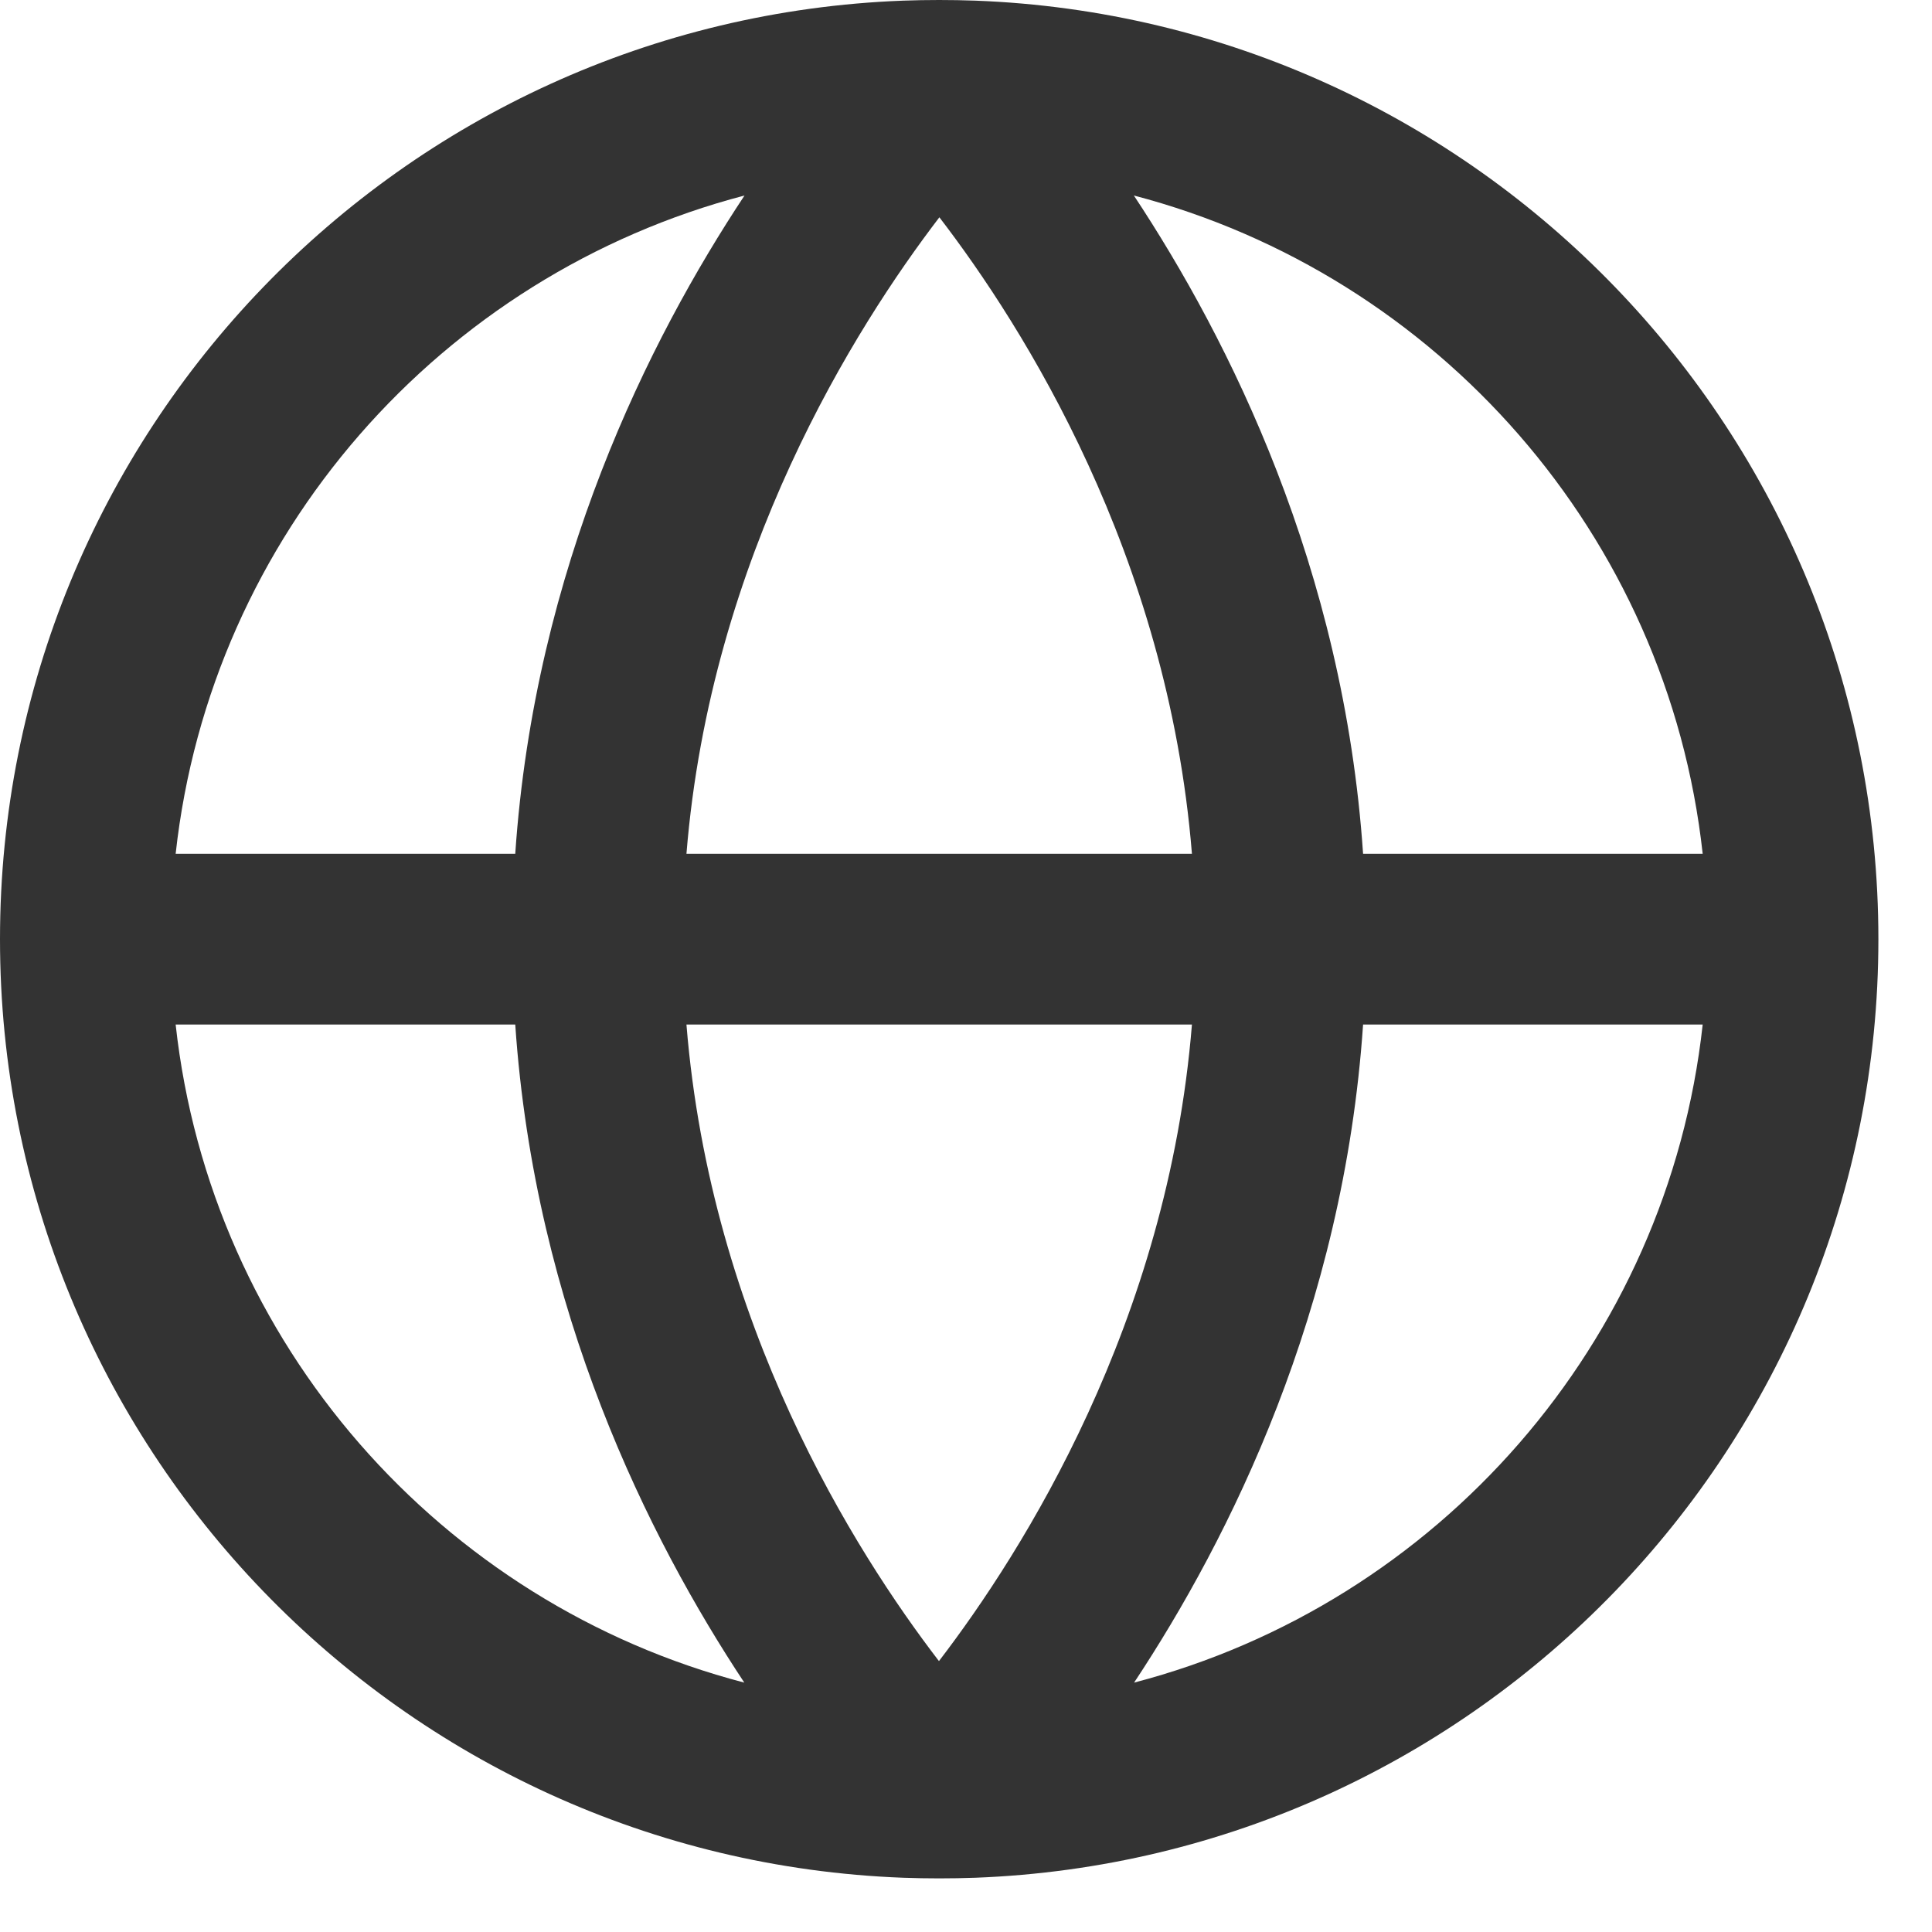
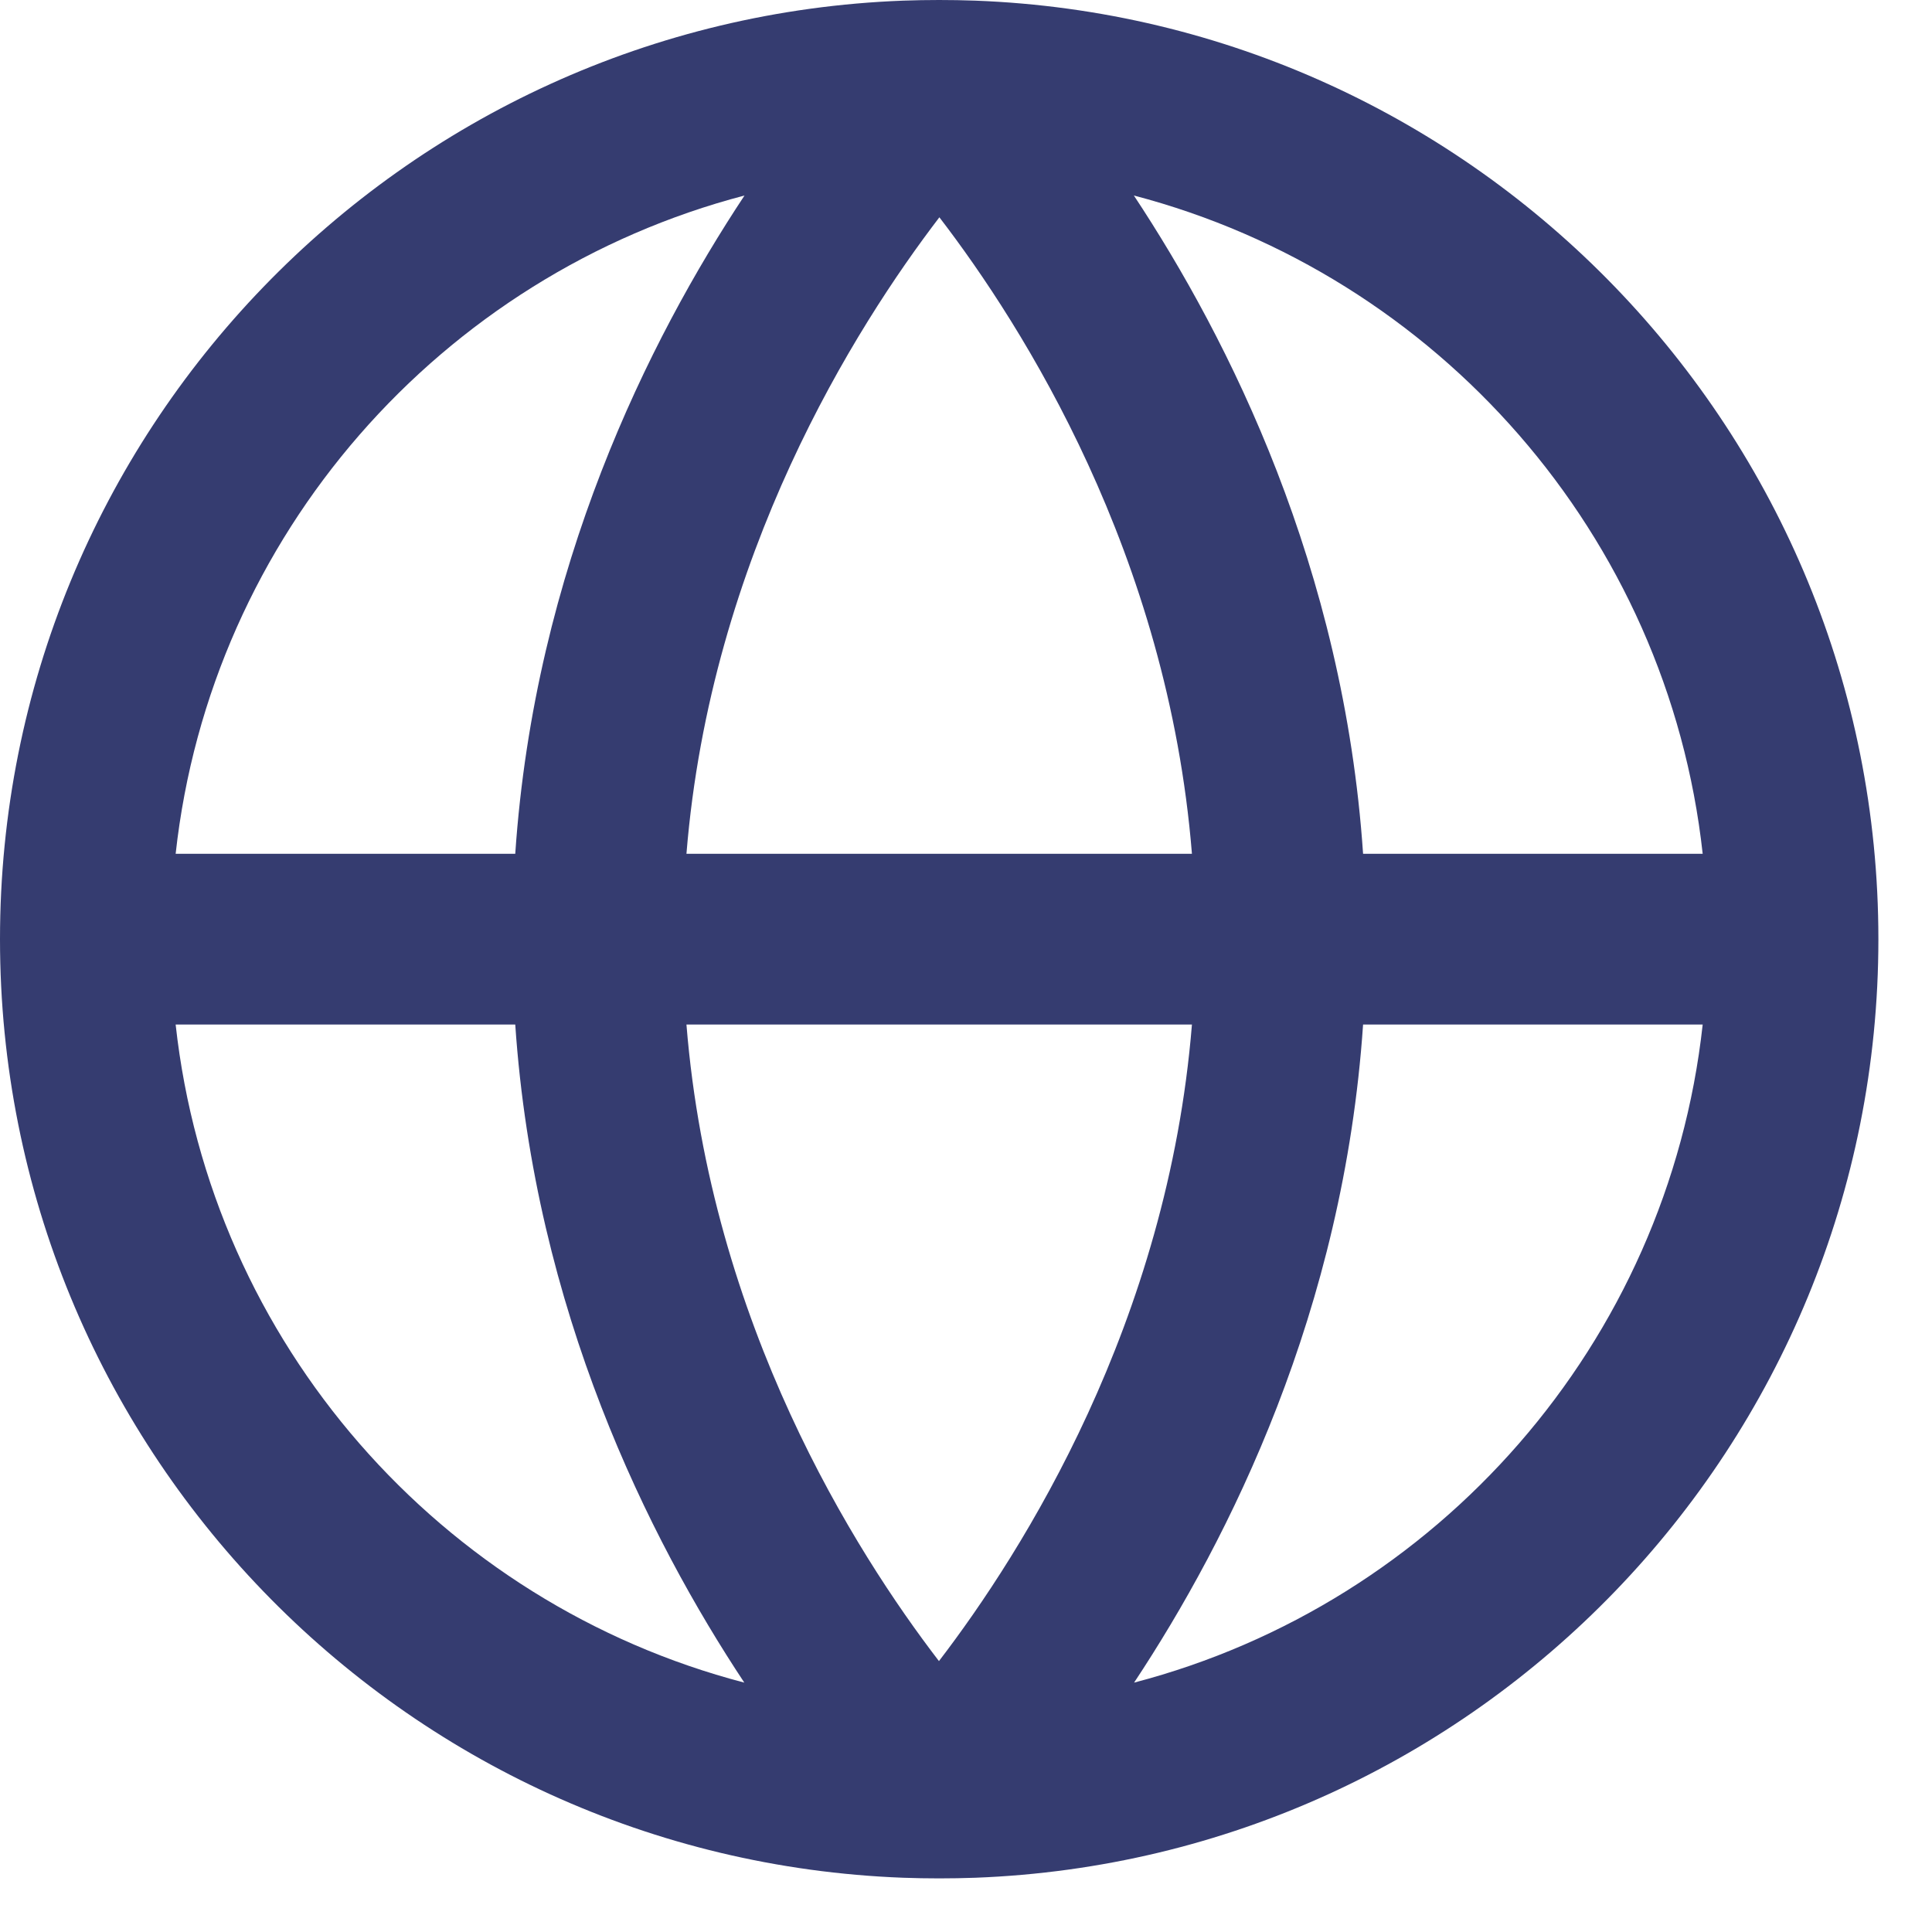
<svg xmlns="http://www.w3.org/2000/svg" width="100%" height="100%" viewBox="0 0 36 36" version="1.1" xml:space="preserve" style="fill-rule:evenodd;clip-rule:evenodd;stroke-linejoin:round;stroke-miterlimit:2;">
-   <path d="M18.173,0.012c-0.223,-0.008 -0.446,-0.012 -0.673,-0.012c-0.226,-0 -0.449,0.004 -0.672,0.012c-9.355,0.354 -16.828,8.05 -16.828,17.488c-0,9.439 7.473,17.135 16.828,17.489c0.223,0.008 0.446,0.012 0.672,0.012c0.227,-0 0.45,-0.004 0.673,-0.012c9.354,-0.354 16.828,-8.05 16.828,-17.489c-0,-9.438 -7.474,-17.134 -16.828,-17.488Zm13.554,15.897l-6.328,0c-0.362,-5.329 -2.494,-9.581 -4.271,-12.266c5.652,1.48 9.947,6.324 10.599,12.266Zm-14.223,-11.86c1.563,2.036 4.256,6.284 4.706,11.86l-9.419,0c0.45,-5.552 3.15,-9.816 4.713,-11.86Zm4.706,15.042c-0.45,5.553 -3.147,9.816 -4.714,11.861c-1.563,-2.037 -4.255,-6.284 -4.705,-11.861l9.419,0Zm-8.337,-15.448c-1.778,2.685 -3.91,6.937 -4.272,12.266l-6.328,0c0.653,-5.942 4.948,-10.786 10.6,-12.266Zm-10.6,15.448l6.328,0c0.362,5.326 2.49,9.578 4.268,12.262c-5.652,-1.475 -9.943,-6.32 -10.596,-12.262Zm17.859,12.262c1.778,-2.684 3.905,-6.936 4.267,-12.262l6.328,0c-0.652,5.942 -4.943,10.787 -10.595,12.262Z" style="fill:#333;fill-rule:nonzero;" />
+   <path d="M18.173,0.012C17.95,0.004 17.727,0 17.5,0C17.274,0 17.051,0.004 16.828,0.012C7.473,0.366 0,8.062 0,17.5C0,26.939 7.473,34.635 16.828,34.989C17.051,34.997 17.274,35.001 17.5,35.001C17.727,35.001 17.95,34.997 18.173,34.989C27.527,34.635 35.001,26.939 35.001,17.5C35.001,8.062 27.527,0.366 18.173,0.012ZM31.727,15.909L25.399,15.909C25.037,10.58 22.905,6.328 21.128,3.643C26.78,5.123 31.075,9.967 31.727,15.909ZM17.504,4.049C19.067,6.085 21.76,10.333 22.21,15.909L12.791,15.909C13.241,10.357 15.941,6.093 17.504,4.049ZM22.21,19.091C21.76,24.644 19.063,28.907 17.496,30.952C15.933,28.915 13.241,24.668 12.791,19.091L22.21,19.091ZM13.873,3.643C12.095,6.328 9.963,10.58 9.601,15.909L3.273,15.909C3.926,9.967 8.221,5.123 13.873,3.643ZM3.273,19.091L9.601,19.091C9.963,24.417 12.091,28.669 13.869,31.353C8.217,29.878 3.926,25.033 3.273,19.091ZM21.132,31.353C22.91,28.669 25.037,24.417 25.399,19.091L31.727,19.091C31.075,25.033 26.784,29.878 21.132,31.353Z" style="fill:rgb(53,60,112);fill-rule:nonzero;" />
</svg>
